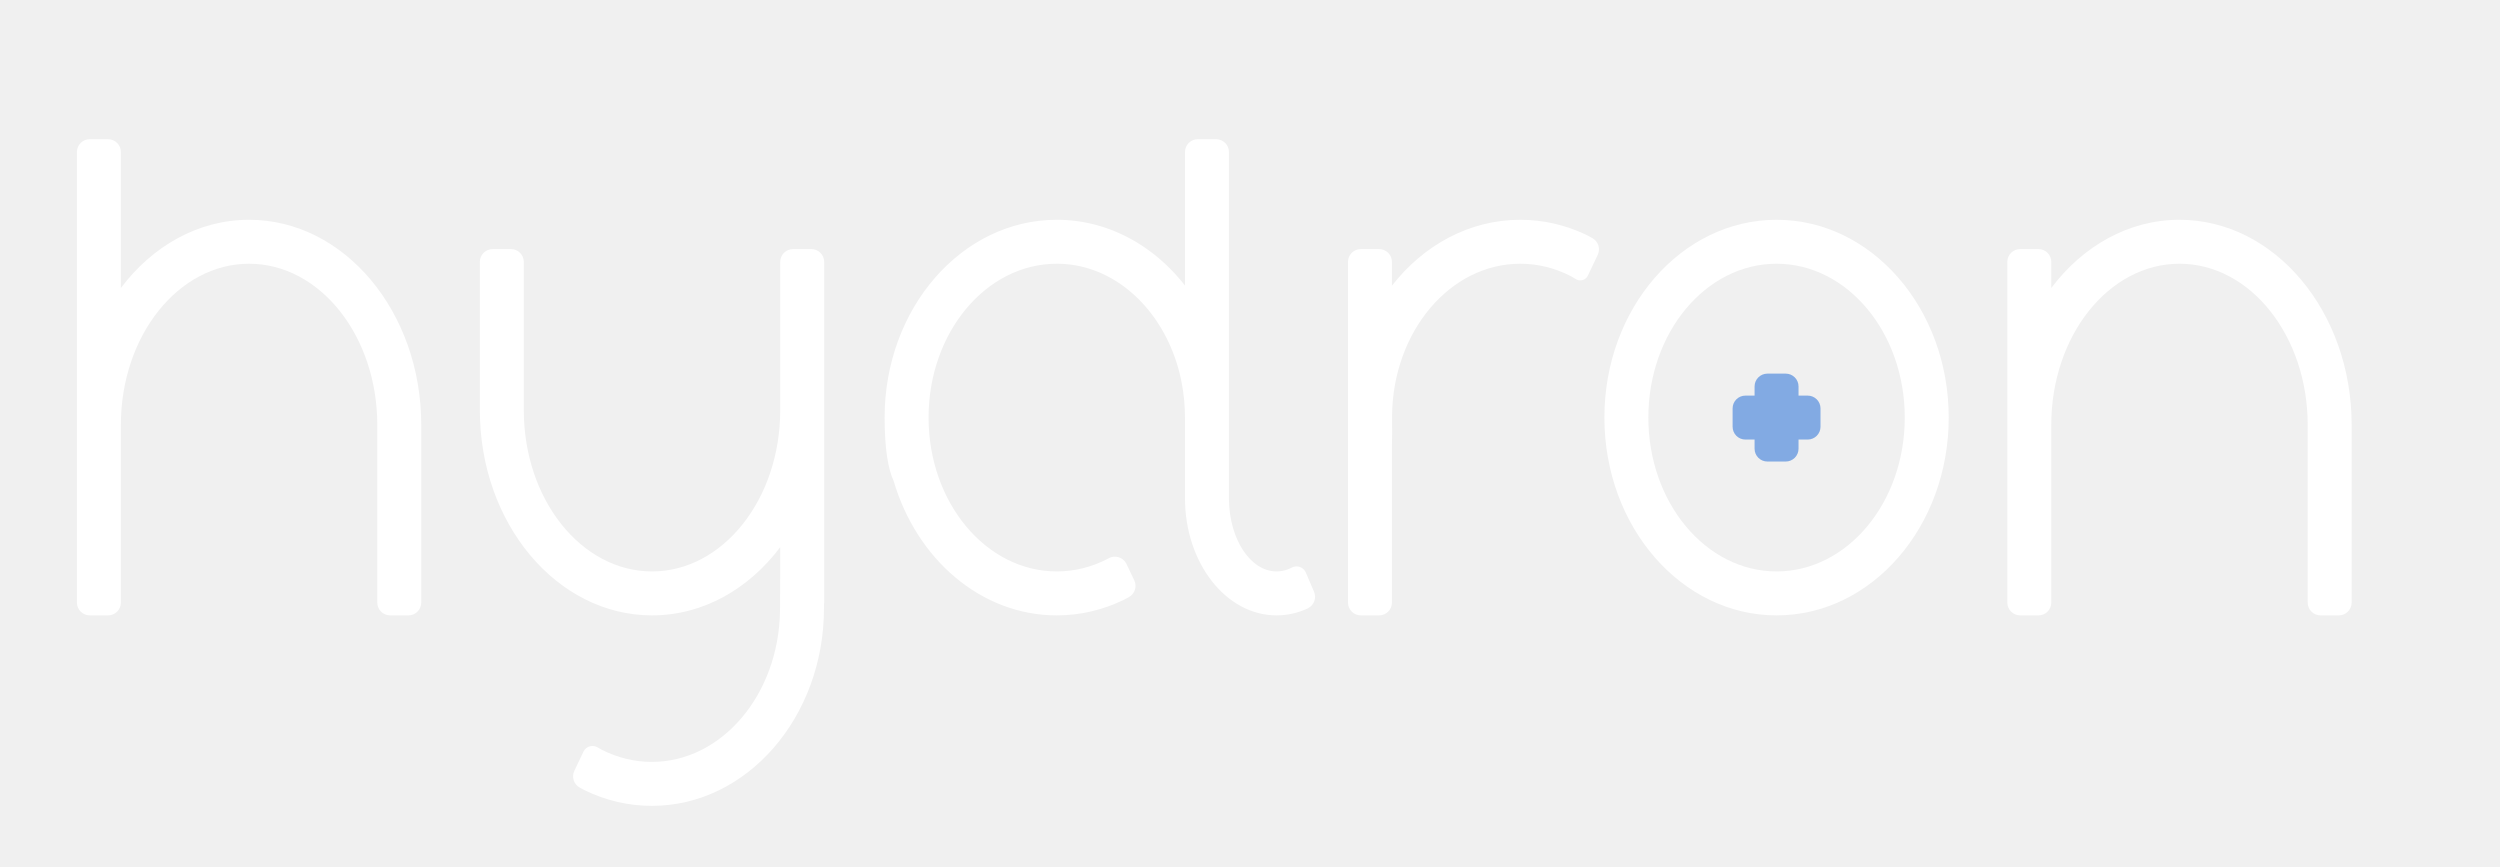
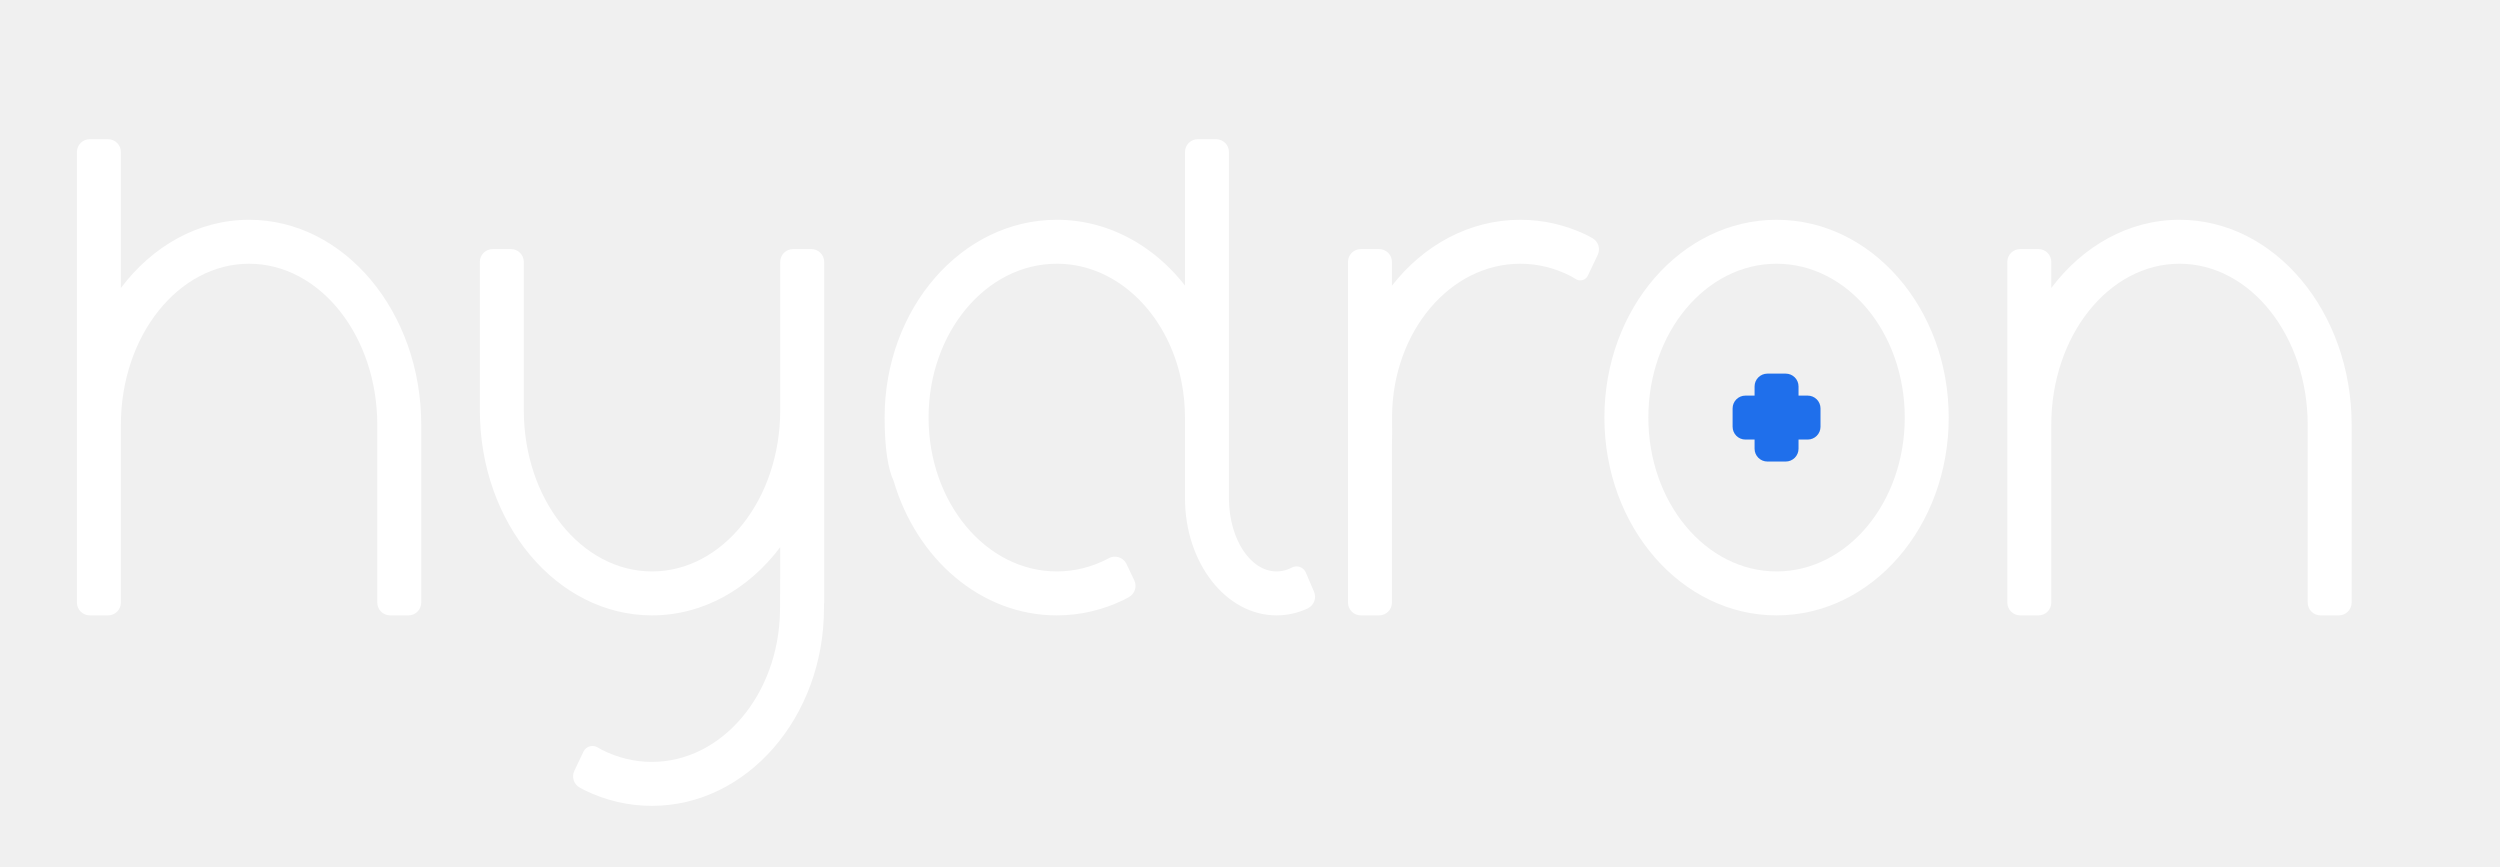
<svg xmlns="http://www.w3.org/2000/svg" width="1365px" height="473px" viewBox="0 0 1365 473" version="1.1">
  <g id="logo-dark" stroke="none" stroke-width="1" fill="none" fill-rule="evenodd">
    <path d="M223,336 L213,336 C209.134,336 206,332.866 206,329 L206,254.749 L206,254.749 C188.79,277.614 163.803,292 135.997,292 C84.082,292 41.997,241.856 41.997,180 L41.997,83 C41.997,79.134 45.131,76 48.997,76 L58.997,76 C62.863,76 65.997,79.134 65.997,83 L65.997,180 L65.997,180 C65.997,228.601 97.337,268 135.997,268 C174.657,268 205.997,228.601 205.997,180 L205.997,83 C205.997,79.134 209.131,76 212.997,76 L222.997,76 C226.863,76 229.997,79.134 229.997,83 L230,329 C230,332.866 226.866,336 223,336 C223,336 223,336 223,336 Z" id="Path" fill="#FFFFFF" transform="translate(135.9985, 206) scale(-1, -1) translate(-135.9985, -206) " />
    <path d="M286,143 L286,224 L286,224 C286,272.601 317.34,312 356,312 C394.66,312 426,272.601 426,224 L426,143 C426,139.134 429.134,136 433,136 L443,136 C446.866,136 450,139.134 450,143 L450,272.113 L450,272.113 L450.007,272.661 C450.007,272.946 450.007,273.23 450.002,273.511 L450,329 C450,329.398 449.967,329.789 449.903,330.169 L449.903,332 C449.903,391.647 407.817,440 355.903,440 C342.968,440 330.643,436.998 319.427,431.568 L318.914,431.315 C318.509,431.113 317.701,430.674 316.491,429.998 C313.27,428.199 311.997,424.208 313.584,420.877 L318.569,410.406 C319.865,407.684 323.122,406.529 325.843,407.825 C326.012,407.905 326.176,407.993 326.335,408.09 L326.335,408.09 L326.335,408.09 C327.254,408.635 327.932,409.022 328.367,409.251 L328.48,409.31 C336.902,413.617 346.17,416 355.903,416 C394.176,416 425.275,379.14 425.893,333.389 L426.002,310.068 L426.003,298.749 C408.793,321.614 383.806,336 356,336 C304.085,336 262,285.856 262,224 L262,143 C262,139.134 265.134,136 269,136 L279,136 C282.866,136 286,139.134 286,143 Z" id="Path" fill="#FFFFFF" />
    <path d="M612.394,127.918 L613.1,128.252 L613.796,128.588 L614.362,128.867 L615.083,129.231 L615.647,129.521 L616.422,129.928 L616.966,130.219 L617.713,130.628 L618.257,130.931 L618.996,131.351 C619.509,131.646 620.02,131.947 620.528,132.252 L621.403,132.785 L621.961,133.132 L622.675,133.584 L623.21,133.929 L623.923,134.398 L624.441,134.744 L625.146,135.223 C625.634,135.557 626.119,135.897 626.601,136.242 L627.466,136.868 L627.998,137.261 L628.639,137.742 L629.182,138.156 L629.795,138.631 C630.529,139.204 631.256,139.79 631.976,140.387 L633.234,141.449 L633.721,141.87 L634.375,142.445 L634.823,142.845 L635.529,143.485 L635.971,143.891 L636.514,144.399 C637.199,145.043 637.876,145.699 638.545,146.365 L639.729,147.564 L640.146,147.997 L640.821,148.707 L641.238,149.153 L641.786,149.748 C642.414,150.434 643.034,151.13 643.645,151.836 L644.755,153.141 L645.677,154.257 C646.124,154.806 646.566,155.361 647.003,155.921 L647.002,83 C647.002,79.134 650.136,76 654.002,76 C654.002,76 654.002,76 654.002,76 L663.999,76 C667.865,76 670.999,79.134 670.999,83 L670.999,272.004 L670.999,272.004 L671.003,272.661 C671.233,294.448 682.784,312 697,312 C699.328,312 701.584,311.529 703.731,310.647 C704.173,310.465 704.611,310.265 705.044,310.049 L705.25,309.94 C705.25,309.94 705.25,309.94 705.25,309.94 C707.898,308.469 711.237,309.423 712.708,312.072 C712.799,312.235 712.881,312.402 712.955,312.574 L717.463,323.092 C718.892,326.428 717.534,330.303 714.335,332.017 C714.025,332.183 713.815,332.291 713.704,332.341 C708.48,334.711 702.858,336 697,336 C669.387,336 647.002,307.348 647,272.004 L647,228 C647,221.235 646.334,214.656 645.075,208.354 L644.945,207.715 L644.702,206.573 L644.491,205.634 L644.345,205.005 L644.128,204.109 L643.824,202.91 L643.52,201.772 L643.395,201.319 L643.137,200.411 C642.968,199.826 642.793,199.245 642.614,198.667 L642.34,197.802 L642.157,197.237 L641.814,196.211 L641.56,195.478 L641.394,195.006 L641.184,194.423 L640.999,193.919 L640.73,193.203 L640.582,192.815 C640.412,192.374 640.239,191.935 640.063,191.499 C639.789,190.817 639.507,190.141 639.218,189.47 L638.792,188.496 L638.528,187.909 L638.054,186.881 L637.782,186.306 L637.546,185.816 L637.031,184.77 L636.549,183.823 L635.988,182.755 L635.747,182.306 L635.432,181.729 L635.199,181.308 L634.843,180.677 L634.61,180.271 L634.289,179.718 L634.03,179.28 L633.677,178.691 C633.002,177.577 632.306,176.483 631.587,175.411 L630.928,174.442 L630.252,173.477 L629.645,172.635 L629.347,172.23 L628.912,171.648 L628.678,171.34 C628.388,170.959 628.096,170.582 627.8,170.208 L627.183,169.437 L626.557,168.675 L626.367,168.447 L625.868,167.857 L625.567,167.507 L625.16,167.04 L624.822,166.658 L624.134,165.896 C623.829,165.562 623.521,165.231 623.21,164.903 C623.004,164.685 622.797,164.469 622.589,164.255 L623.21,164.903 L622.794,164.468 L622.376,164.036 L621.565,163.22 L621.018,162.683 L620.714,162.389 L620.244,161.942 L619.911,161.629 L619.122,160.904 L618.715,160.538 L618.5,160.347 C617.883,159.802 617.259,159.268 616.627,158.746 L616.353,158.521 L615.838,158.104 L615.415,157.768 L614.971,157.42 L614.583,157.122 L614.096,156.752 L613.735,156.483 L613.193,156.085 L612.864,155.847 C612.565,155.633 612.264,155.421 611.962,155.211 L610.952,154.525 L610.418,154.172 L609.881,153.825 L609.337,153.481 L608.95,153.24 L608.372,152.888 L607.481,152.361 L606.646,151.883 L606.47,151.784 C605.991,151.518 605.51,151.257 605.026,151.003 L604.298,150.627 L603.98,150.466 L603.368,150.163 L602.993,149.982 L602.405,149.703 L602.021,149.525 L601.442,149.263 L601.008,149.071 L600.484,148.844 L600.07,148.669 L599.398,148.392 C598.97,148.219 598.54,148.05 598.109,147.887 L599.079,148.264 L598.497,148.035 L597.914,147.813 C597.558,147.68 597.201,147.549 596.842,147.422 L596.059,147.151 L595.266,146.888 L594.559,146.665 L593.735,146.416 L593.209,146.263 L592.427,146.047 L592.681,146.116 C592.201,145.984 591.72,145.858 591.236,145.738 L590.669,145.601 L590.167,145.484 L589.624,145.362 L589.139,145.258 L588.557,145.139 L588.15,145.06 L587.475,144.934 L587.092,144.867 L586.579,144.78 L586.064,144.698 L585.519,144.616 L585.168,144.566 C584.749,144.507 584.33,144.453 583.909,144.404 L584.973,144.539 C584.514,144.476 584.054,144.419 583.593,144.368 L582.869,144.291 L582.429,144.249 L581.78,144.193 L581.321,144.157 L580.711,144.116 L580.251,144.089 L579.601,144.057 L579.168,144.04 L578.393,144.016 C577.93,144.005 577.465,144 577,144 C538.34,144 507,181.608 507,228 C507,274.392 538.34,312 577,312 C586.732,312 596.001,309.617 604.422,305.31 L604.899,305.061 C605.024,304.994 605.166,304.917 605.322,304.829 C608.696,302.942 612.961,304.148 614.848,307.522 C614.922,307.655 614.992,307.79 615.058,307.927 L619.319,316.877 C620.908,320.213 619.628,324.21 616.398,326.004 C614.991,326.785 614.017,327.306 613.476,327.568 C602.26,332.998 589.935,336 577,336 C535.587,336 500.429,305.231 487.9,262.505 C485.026,256.509 483,245.332 483,228 C483,168.353 525.085,120 577,120 C577.464,120 577.927,120.004 578.39,120.012 L577,120 C577.519,120 578.037,120.005 578.553,120.014 L579.18,120.028 L580.156,120.06 L580.749,120.084 L581.648,120.13 L582.303,120.169 L582.998,120.216 C583.632,120.262 584.264,120.315 584.894,120.375 L585.954,120.484 L586.615,120.558 L587.455,120.661 L588.073,120.741 L589.017,120.874 L589.618,120.965 L590.402,121.089 L591.058,121.2 L591.795,121.33 L592.412,121.445 L593.246,121.607 L593.883,121.737 L594.668,121.905 L595.266,122.038 L596.211,122.257 L596.792,122.398 L597.601,122.602 L598.206,122.759 L598.929,122.955 C599.512,123.115 600.093,123.281 600.671,123.453 L601.696,123.766 L602.322,123.964 L603.102,124.218 L603.73,124.429 L604.438,124.673 L605.079,124.901 L605.833,125.175 C606.655,125.48 607.473,125.796 608.285,126.126 L609.111,126.466 L609.963,126.827 L610.514,127.066 L611.187,127.365 L611.792,127.639 L612.394,127.918 Z" id="Path" fill="#FFFFFF" />
    <path d="M830.059,120 C842.706,120 854.771,122.87 865.785,128.074 L866.66,128.495 C866.975,128.654 867.904,129.163 869.448,130.023 C872.677,131.815 873.955,135.809 872.368,139.144 L866.953,150.516 C865.876,152.778 863.169,153.738 860.907,152.661 C860.767,152.595 860.631,152.521 860.499,152.441 L860.499,152.441 L860.499,152.441 C859.185,151.647 858.355,151.156 858.01,150.968 L857.481,150.69 C849.06,146.383 839.791,144 830.059,144 C791.785,144 760.686,180.86 760.068,226.611 L760.059,227.959 L760.068,229.308 C760.135,234.25 760.112,239.011 760.001,243.518 L759.999,329 C759.999,332.866 756.865,336 752.999,336 L743,336 C739.134,336 736,332.866 736,329 C736,329 736,329 736,329 L736.002,143 C736.002,139.134 739.136,136 743.002,136 L752.999,136 C756.865,136 759.999,139.134 759.999,143 L760,156.614 L760,156.614 L759.999,155.993 C777.21,133.903 802.221,120 830.059,120 Z" id="Path" fill="#FFFFFF" />
    <path d="M970,120 C1021.915,120 1064,168.353 1064,228 C1064,287.647 1021.915,336 970,336 C918.085,336 876,287.647 876,228 C876,168.353 918.085,120 970,120 Z M970,144 C931.34,144 900,181.608 900,228 C900,274.392 931.34,312 970,312 C1008.66,312 1040,274.392 1040,228 C1040,181.608 1008.66,144 970,144 Z" id="Shape" fill="#FFFFFF" />
    <path d="M1103,136 L1113,136 C1116.866,135.999 1120,139.133 1120,142.999 C1120,142.999 1120,143 1119.999,143 L1119.997,157.251 L1119.997,157.251 C1137.207,134.386 1162.194,120 1190,120 C1241.915,120 1284,170.144 1284,232 L1284,329 C1284,332.866 1280.866,336 1277,336 L1267,336 C1263.134,336 1260,332.866 1260,329 L1260,232 L1260,232 C1260,183.399 1228.66,144 1190,144 C1151.34,144 1120,183.399 1120,232 L1120,329 C1120,332.866 1116.866,336 1113,336 L1103,336 C1099.134,336 1096,332.866 1096,329 L1096,143 C1096,139.134 1099.134,136 1103,136 Z" id="Path" fill="#FFFFFF" />
-     <path d="M982,211 L982,216 L982,216 L987,216 C990.866,216 994,219.134 994,223 L994,233 C994,236.866 990.866,240 987,240 L982,240 L982,240 L982,245 C982,248.866 978.866,252 975,252 L965,252 C961.134,252 958,248.866 958,245 L958,240 L958,240 L953,240 C949.134,240 946,236.866 946,233 L946,223 C946,219.134 949.134,216 953,216 L958,216 L958,216 L958,211 C958,207.134 961.134,204 965,204 L975,204 C978.866,204 982,207.134 982,211 Z" id="Path" fill="#82AAE3" />
+     <path d="M982,211 L982,216 L982,216 L987,216 C990.866,216 994,219.134 994,223 L994,233 C994,236.866 990.866,240 987,240 L982,240 L982,240 L982,245 C982,248.866 978.866,252 975,252 L965,252 C961.134,252 958,248.866 958,245 L958,240 L958,240 L953,240 C949.134,240 946,236.866 946,233 L946,223 C946,219.134 949.134,216 953,216 L958,216 L958,216 L958,211 C958,207.134 961.134,204 965,204 L975,204 C978.866,204 982,207.134 982,211 Z" id="Path" fill="#1F6FEB" />
  </g>
</svg>
